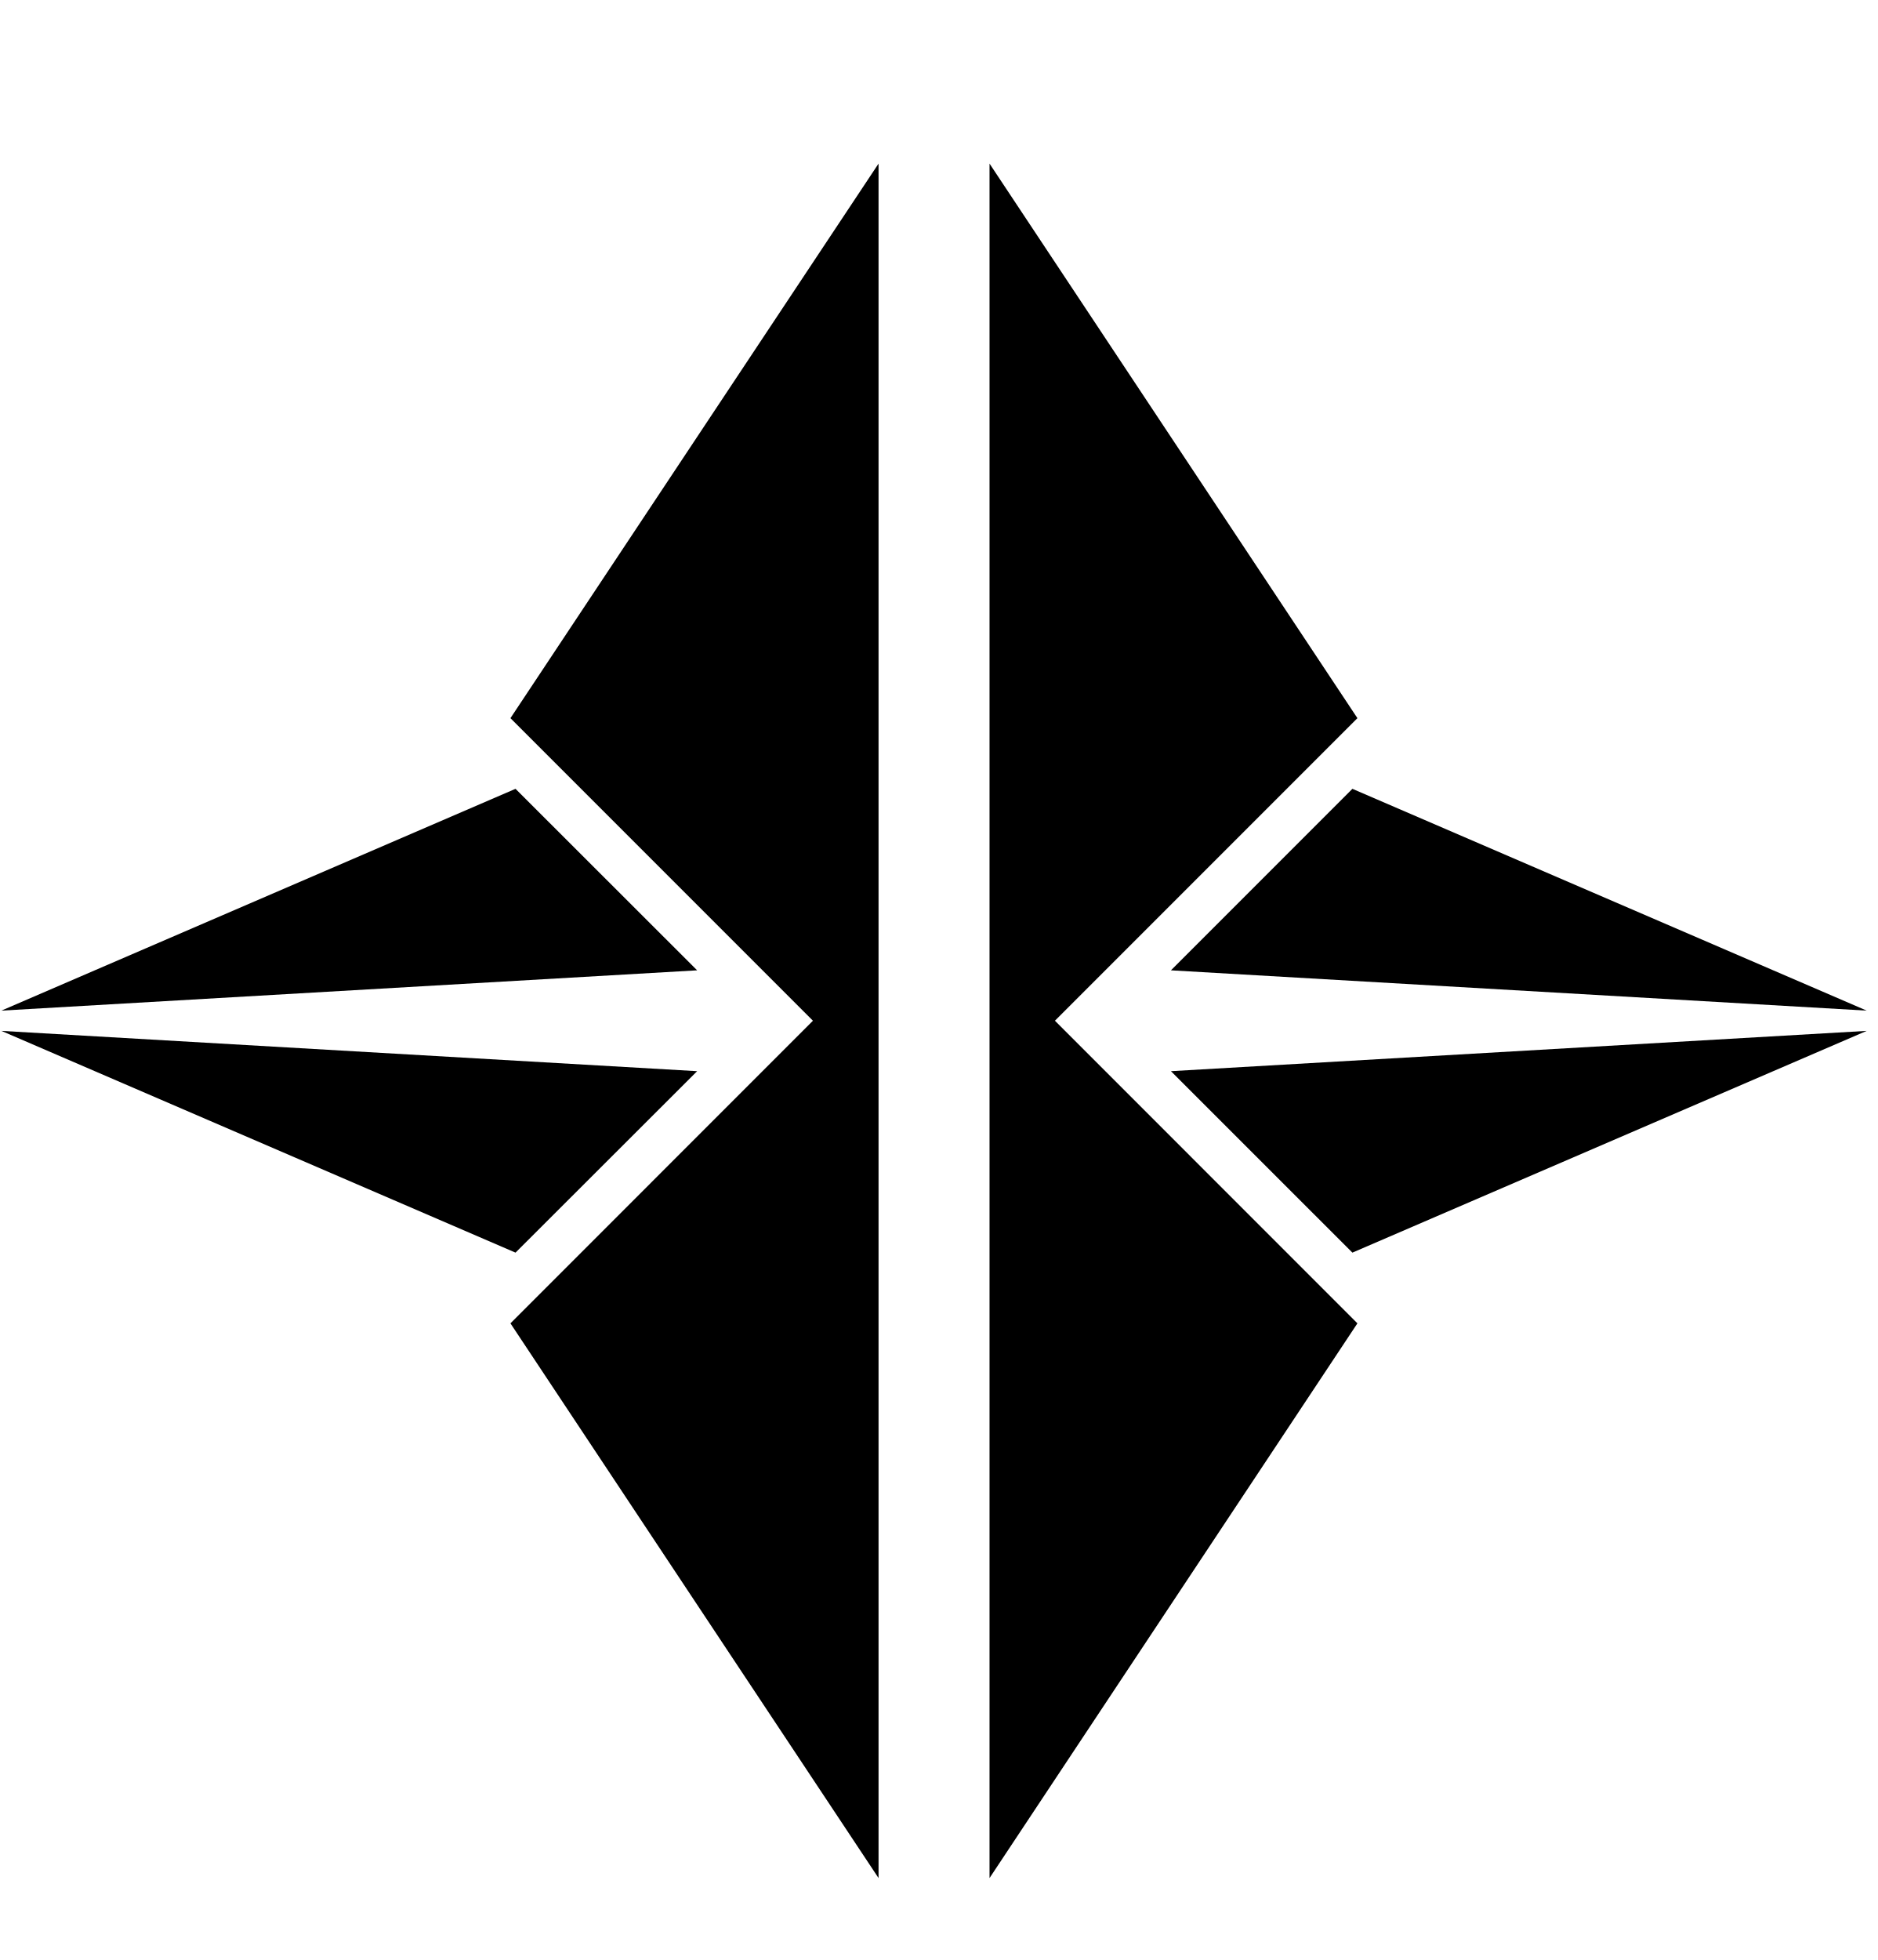
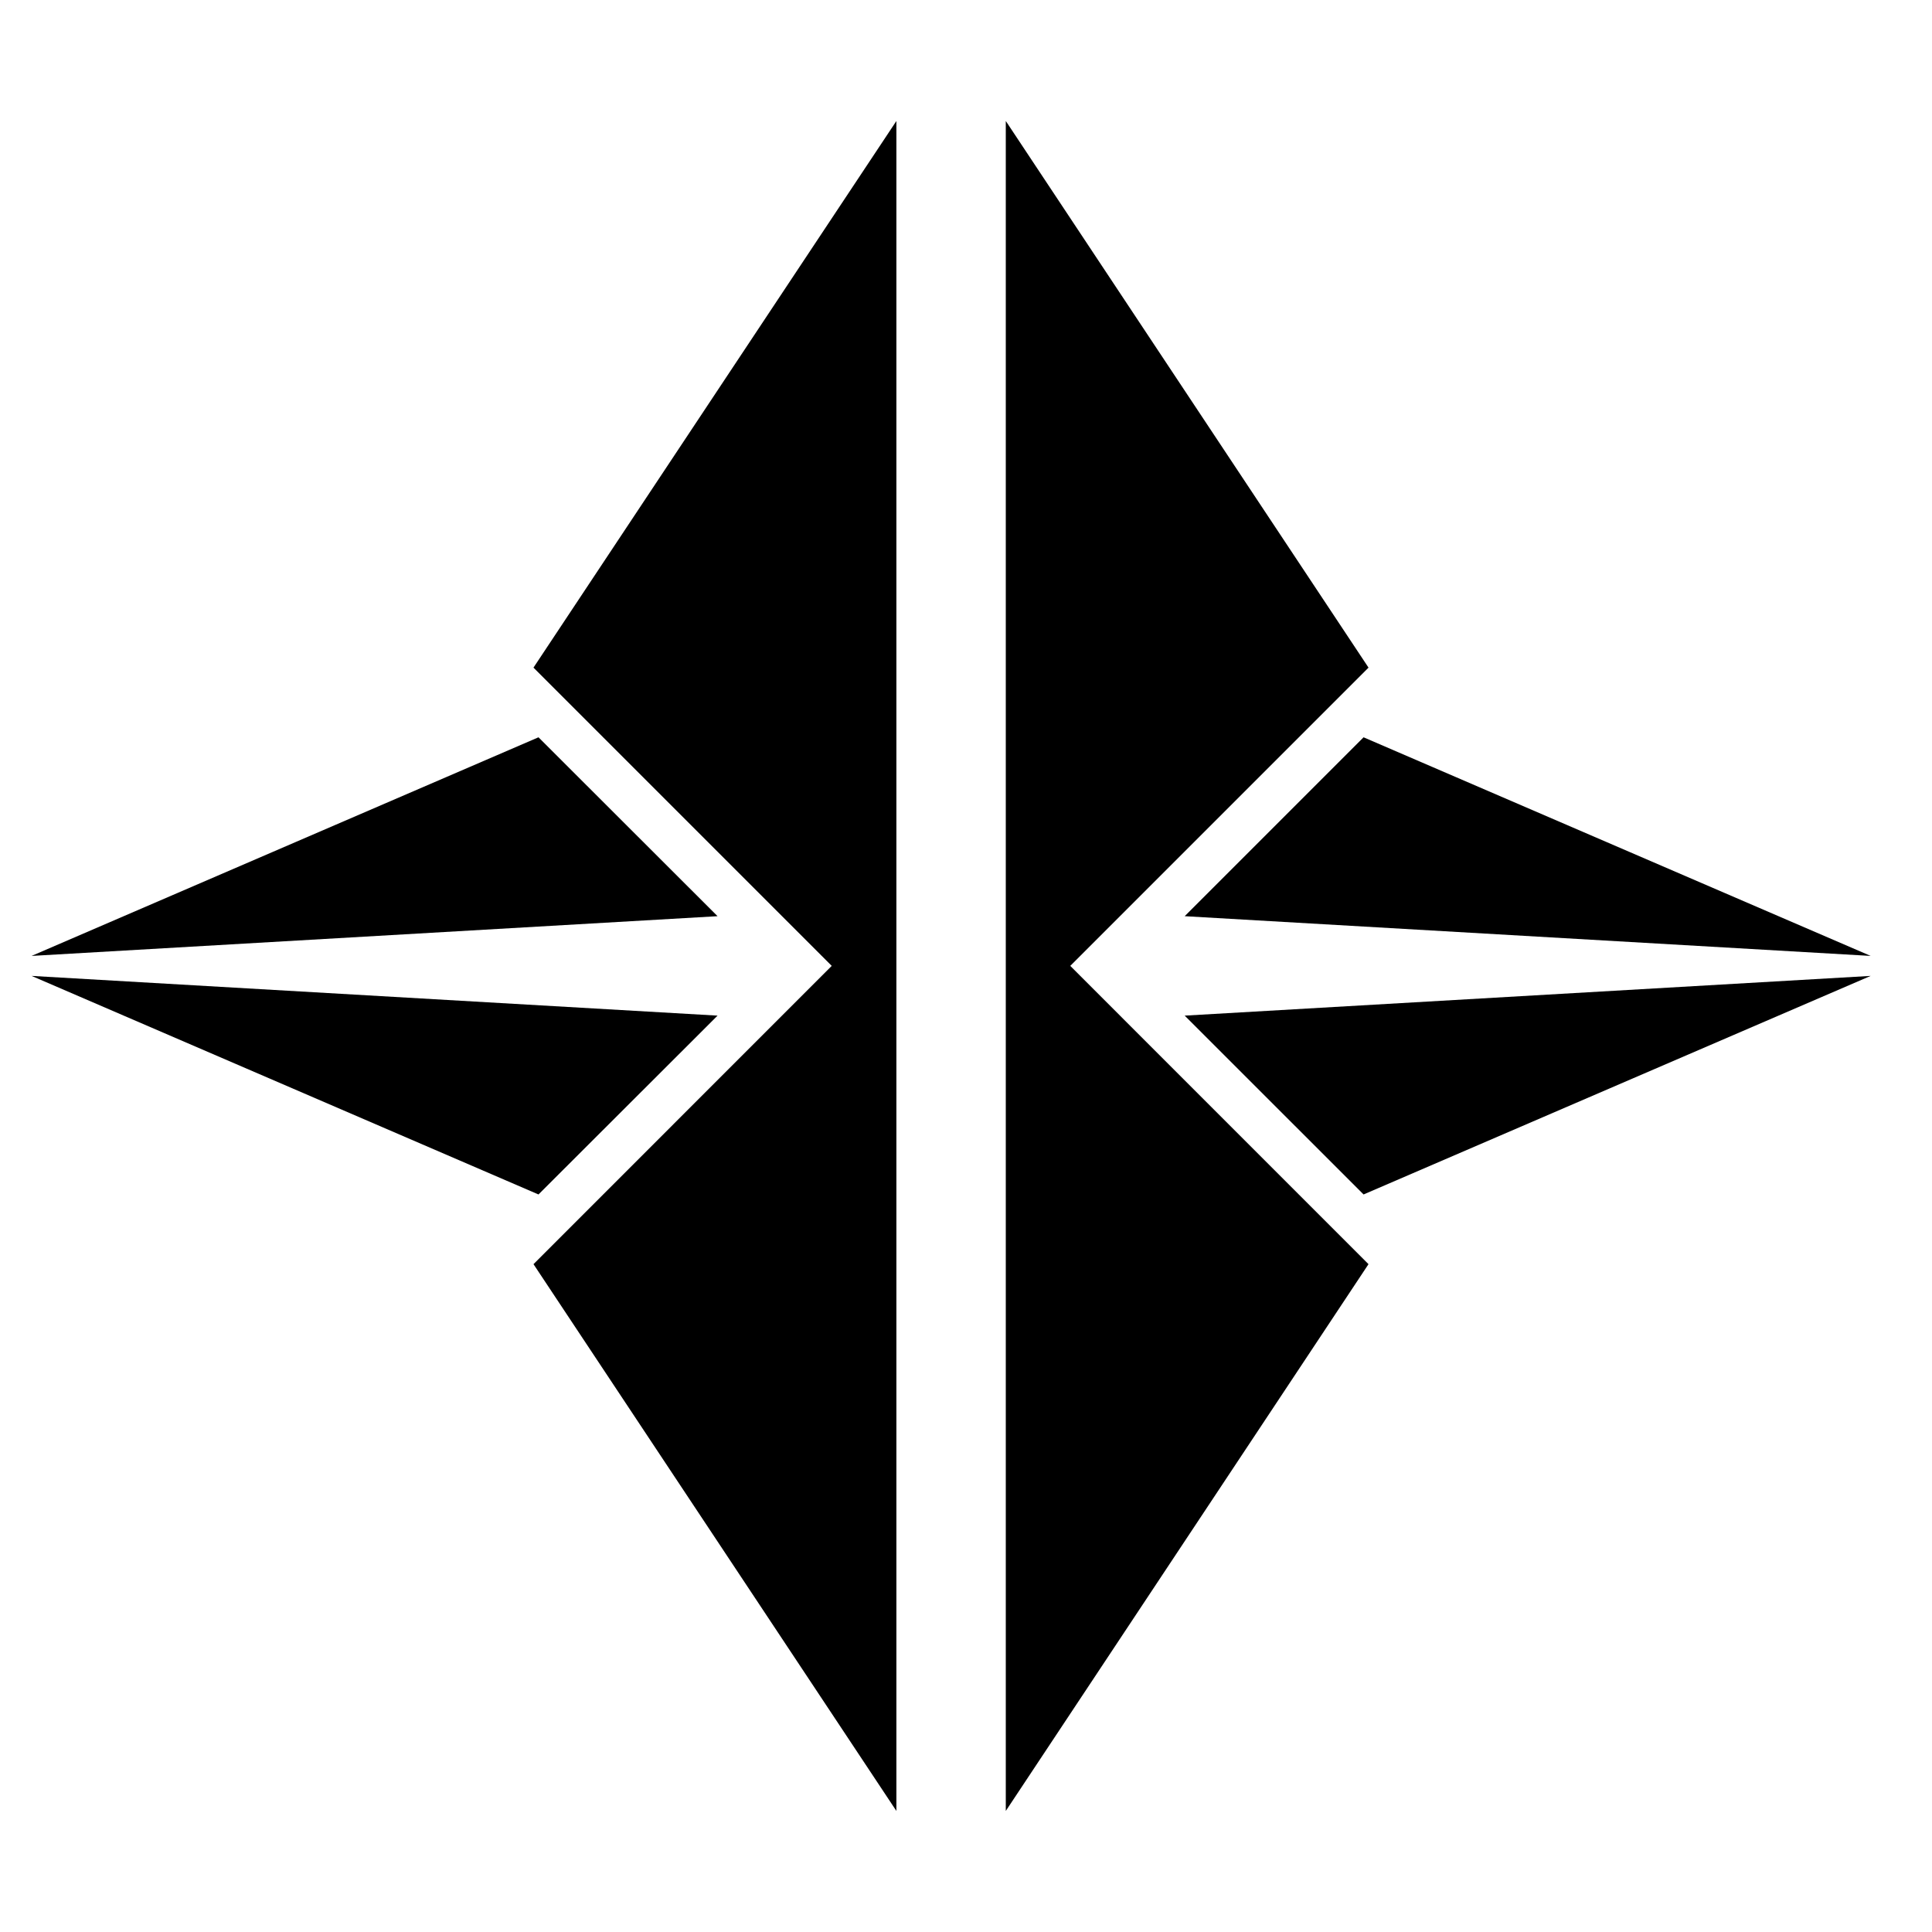
- <svg xmlns="http://www.w3.org/2000/svg" viewBox="0 0 981 1024">
-   <path d="M709.356 691.377l-158.073-158.1 158.073-158.073L517.105 85.473v895.72l192.251-289.816zm-2.625-36.942l268.761-115.852-363.588 21.053 94.828 94.799zm0-242.316L975.492 528l-363.588-21.055 94.828-94.826zM269.397 654.435L.722 538.583l363.588 21.053-94.913 94.799zm-2.652 36.942l158.073-158.1-158.073-158.073L459.109 85.473v895.72L266.745 691.377zm2.652-279.258L.722 528l363.588-21.055-94.913-94.826z" />
+ <svg xmlns="http://www.w3.org/2000/svg" version="1.1" width="32" height="32" viewBox="0 0 31 32">
+   <path d="M22.167 20.939l-4.94-4.941 4.94-4.94-6.008-9.054v27.991l6.008-9.057zM22.085 19.784l8.399-3.62-11.362 0.658 2.963 2.962zM22.085 12.212l8.399 3.621-11.362-0.658 2.963-2.963zM8.419 19.784l-8.396-3.62 11.362 0.658-2.966 2.962zM8.336 20.939l4.94-4.941-4.94-4.94 6.011-9.054v27.991l-6.011-9.057zM8.419 12.212l-8.396 3.621 11.362-0.658-2.966-2.963z" />
</svg>
